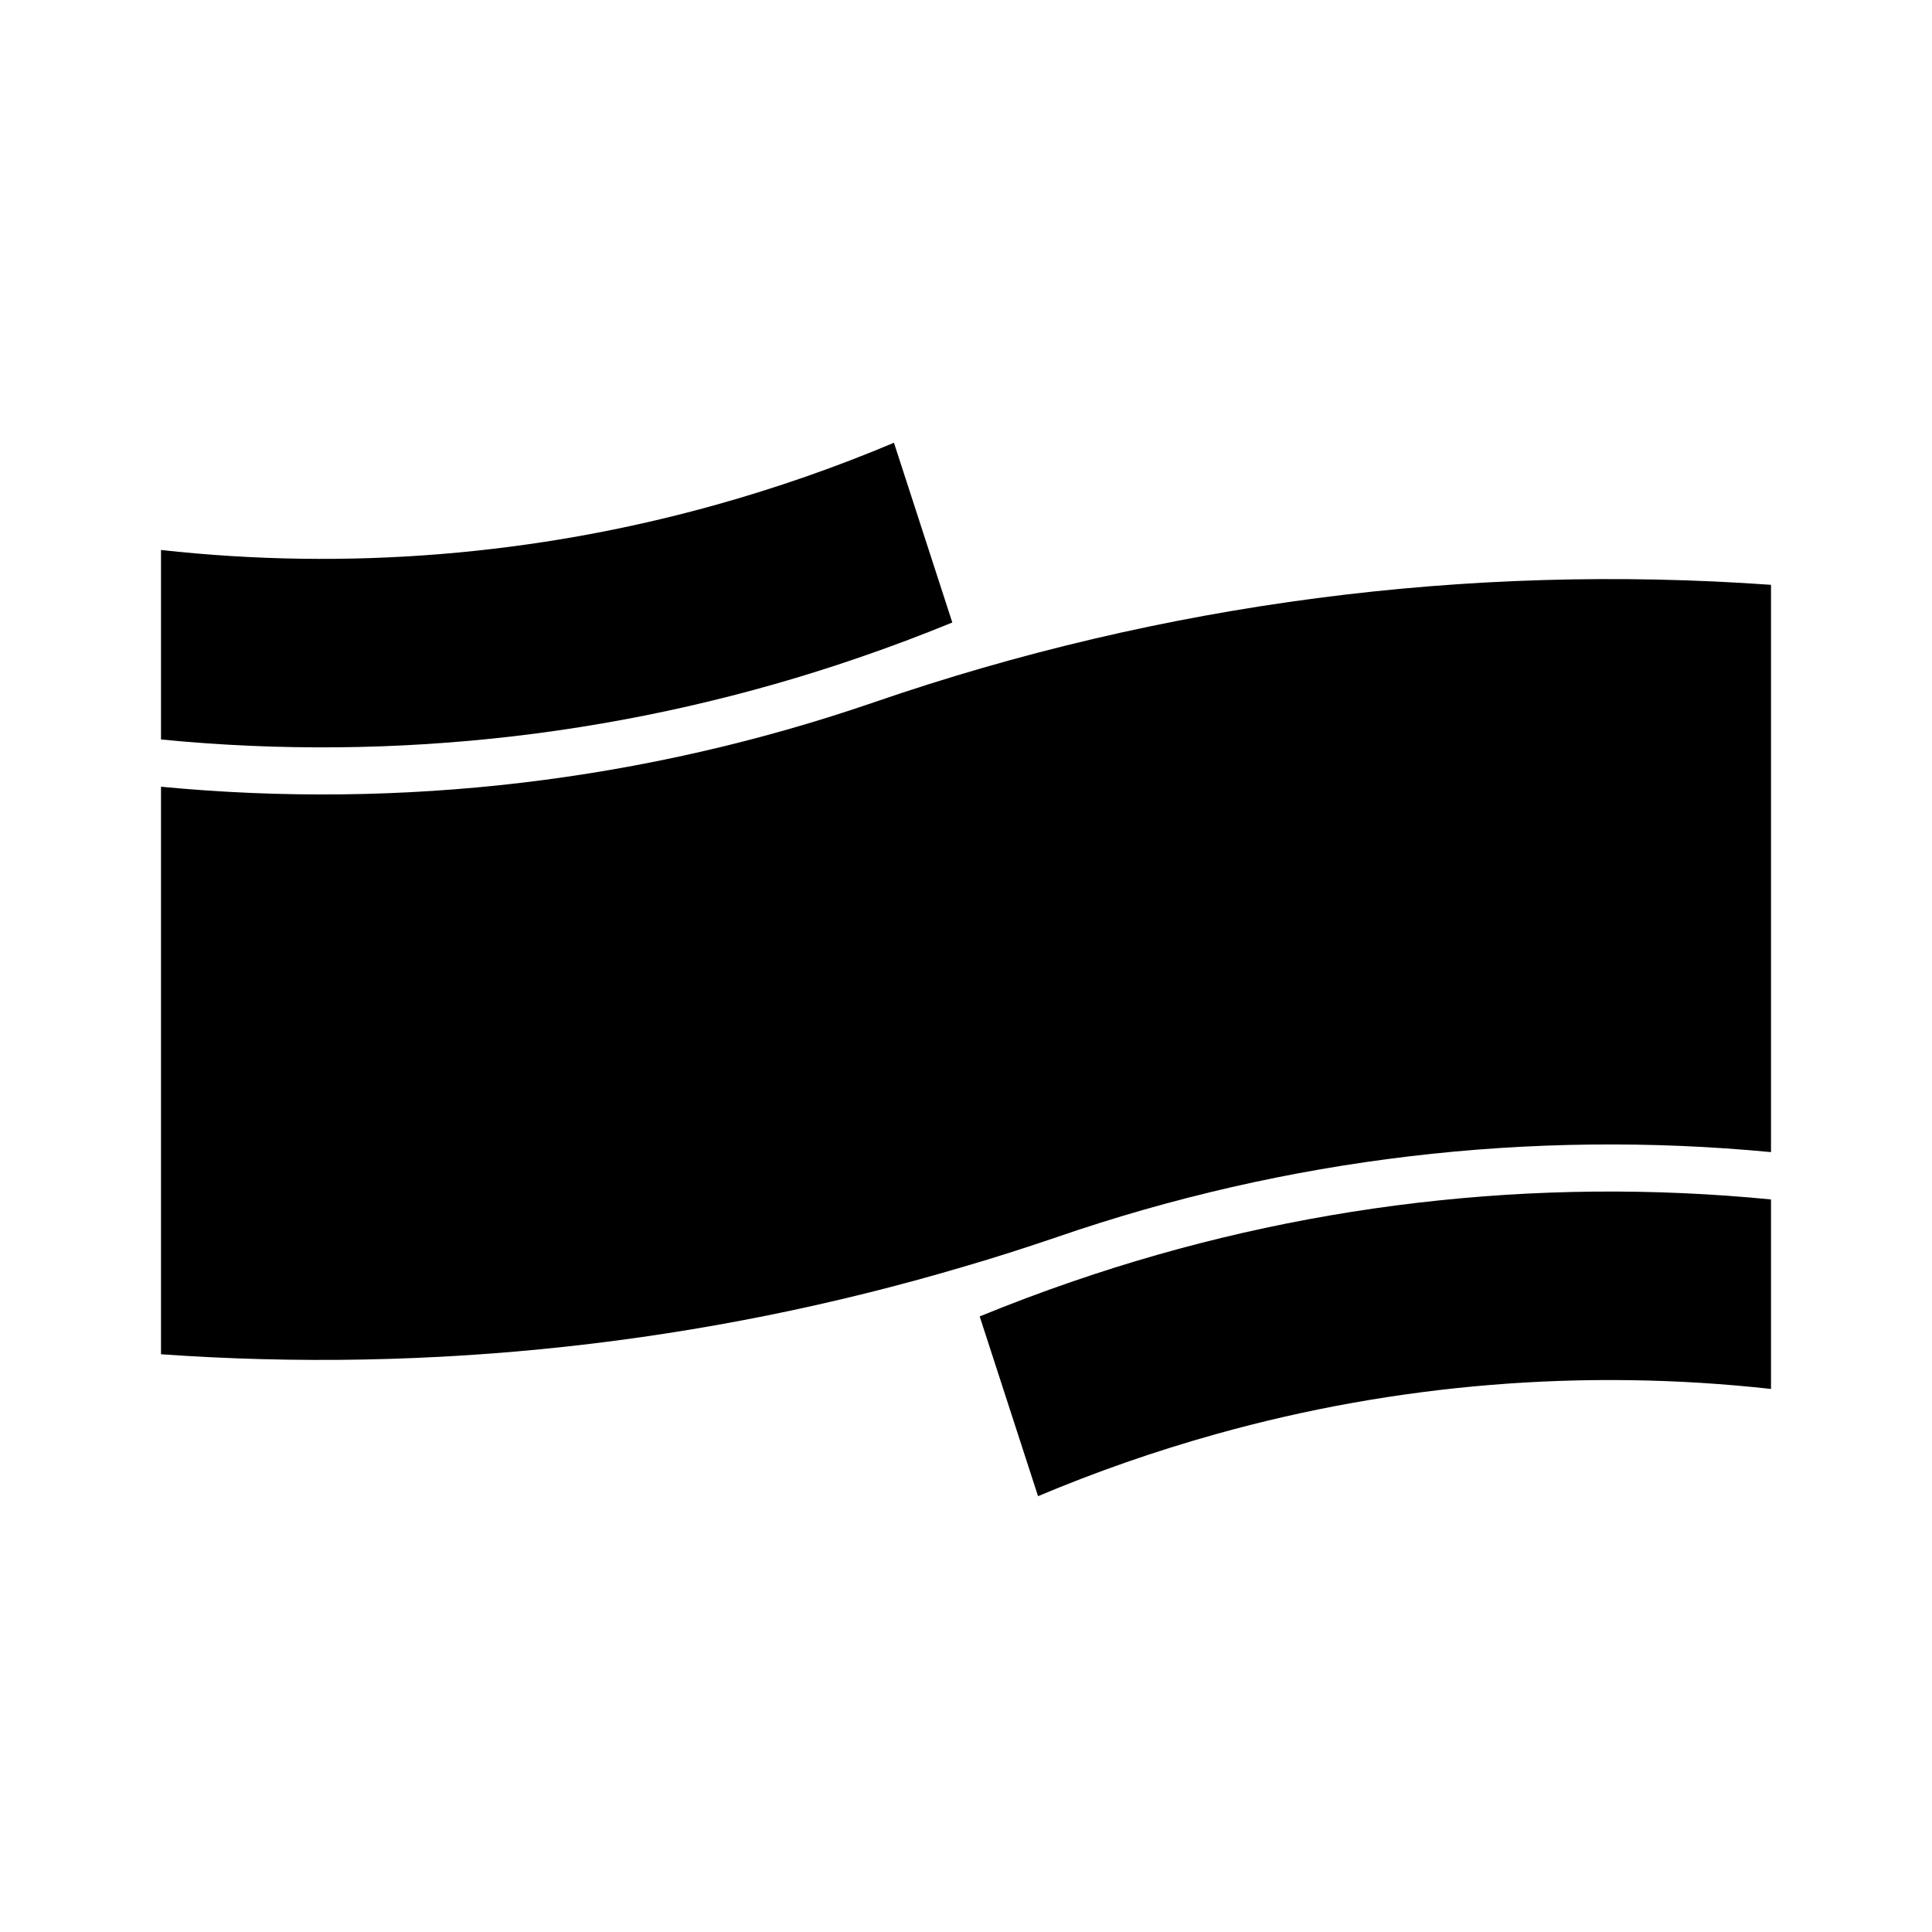
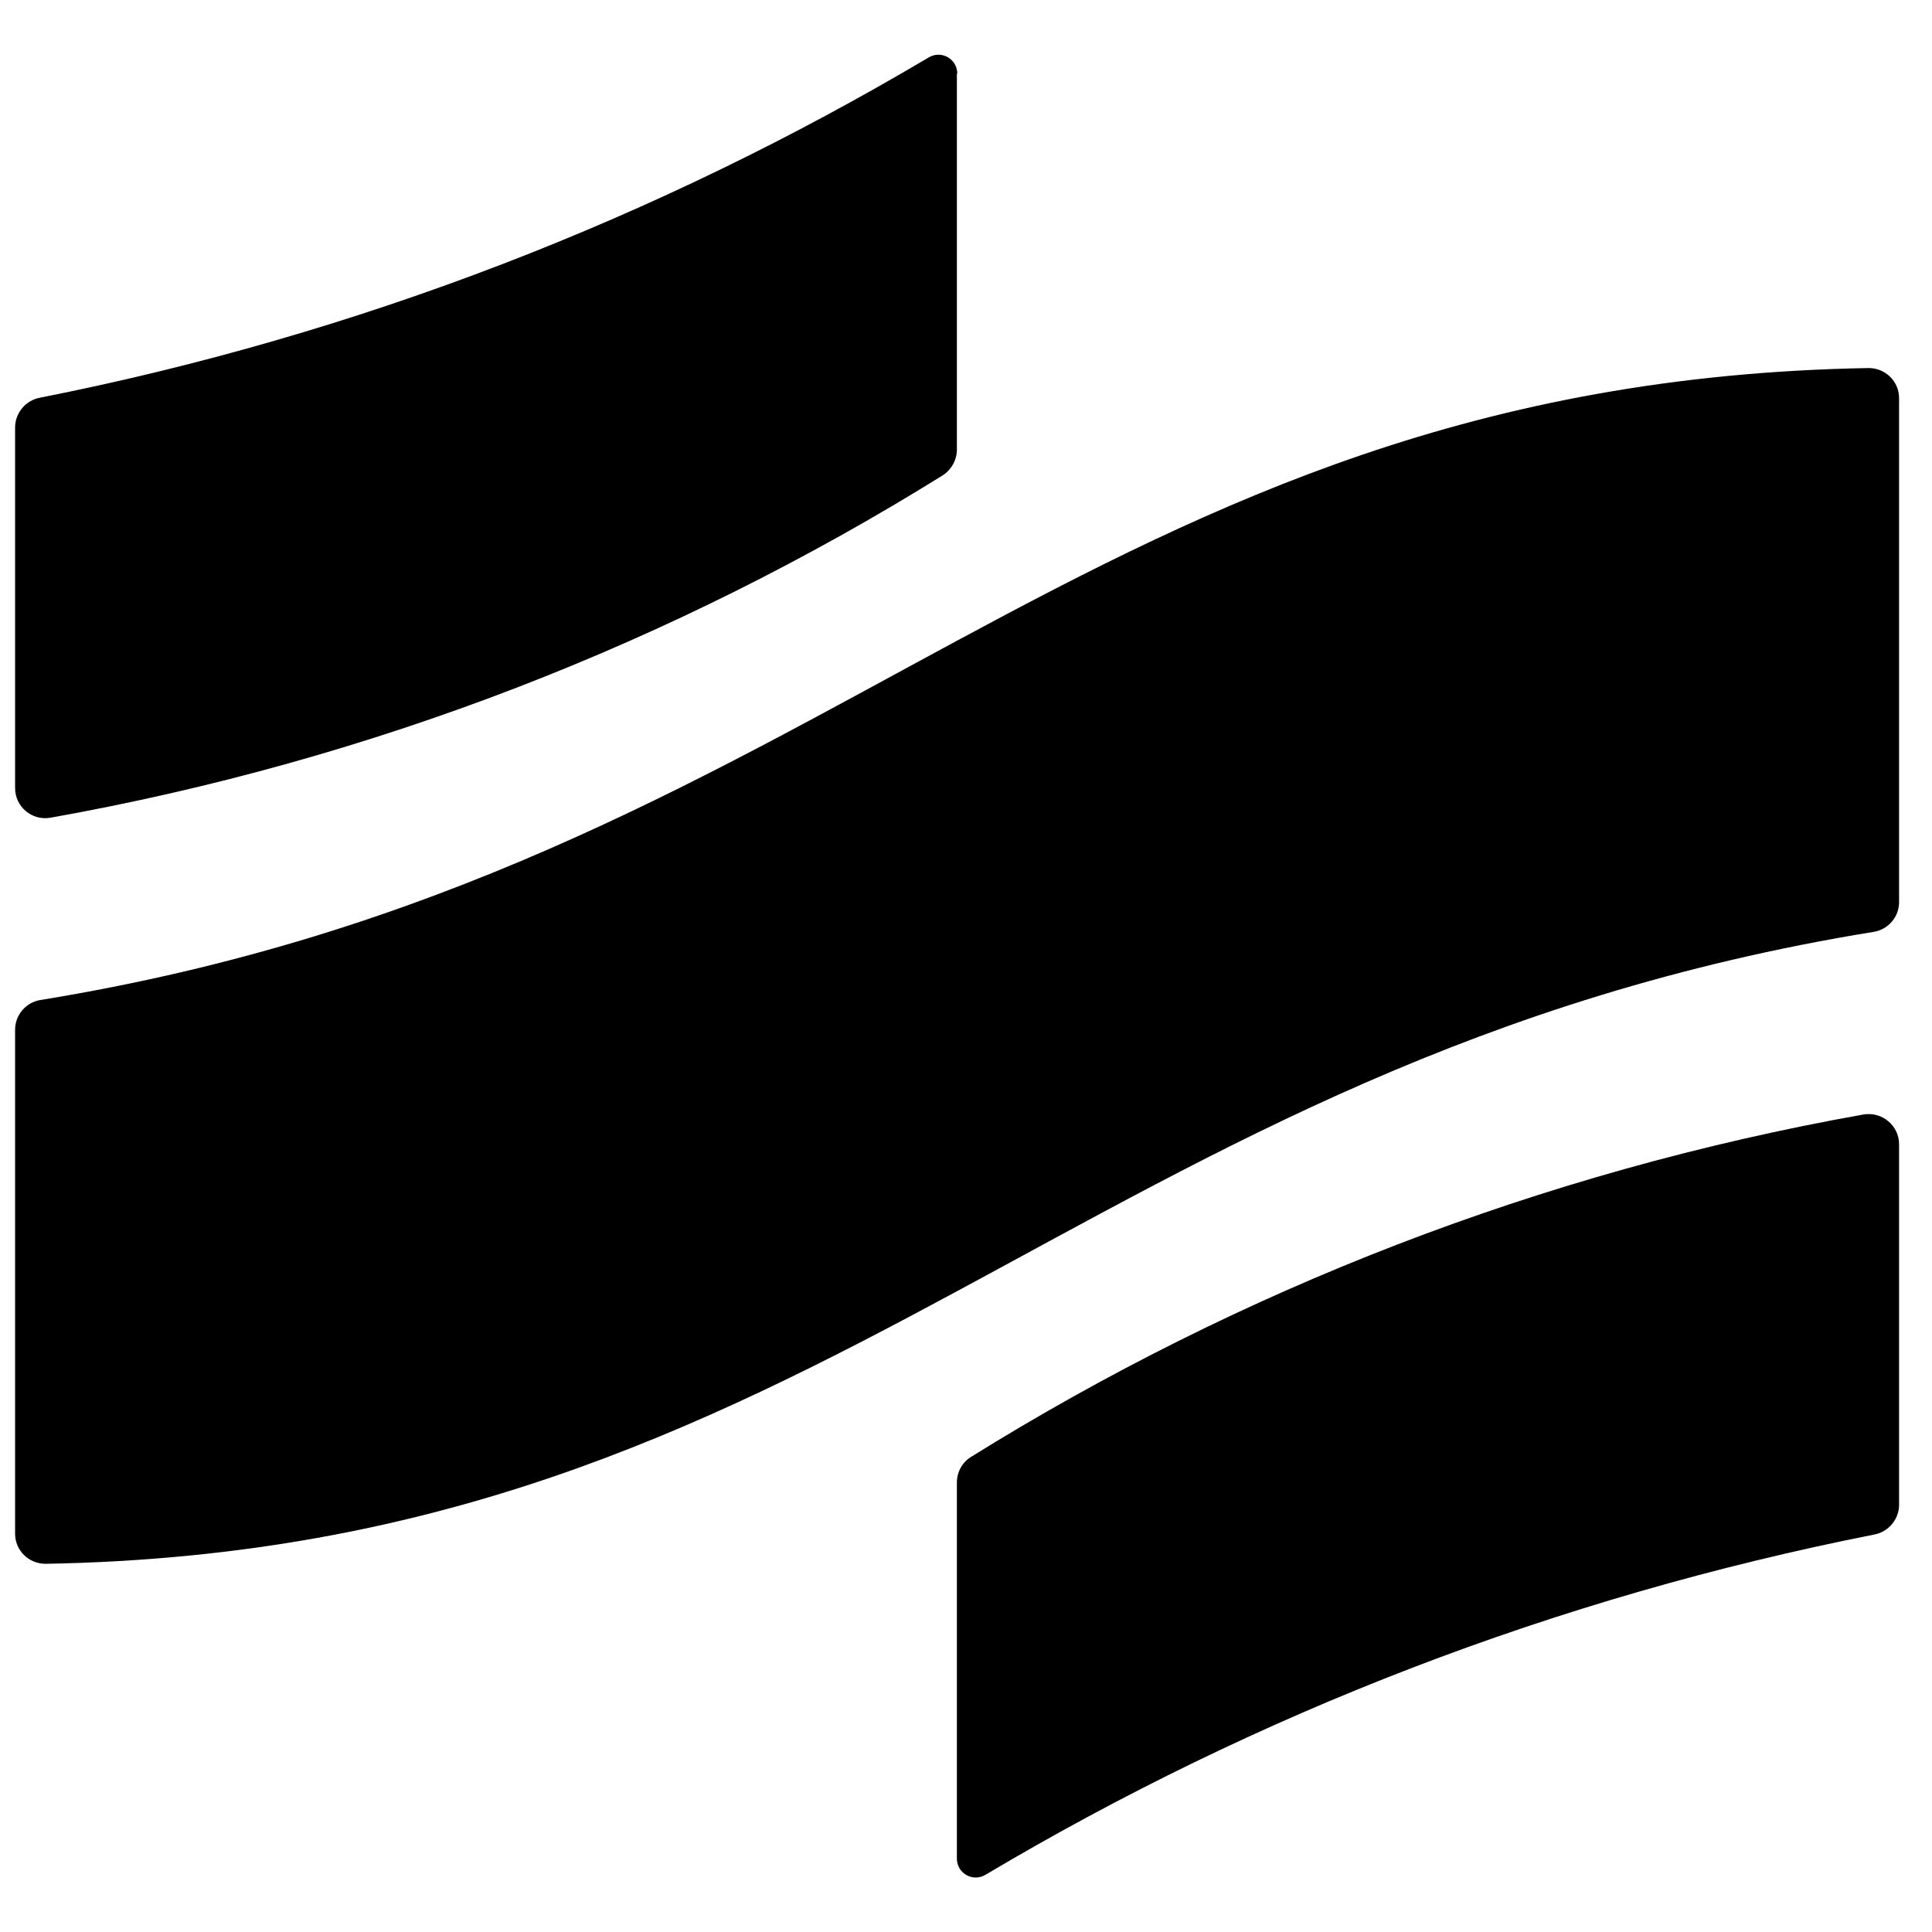
<svg xmlns="http://www.w3.org/2000/svg" class="icon" viewBox="0 0 1024 1024">
-   <path d="M938.667 309.973v300.672a899.072 899.072 0 0 0-378.155 44.928c-16.555 5.632-33.109 10.965-49.707 15.787A1198.208 1198.208 0 0 1 85.333 717.781V416.981a898.176 898.176 0 0 0 378.155-44.843A1197.483 1197.483 0 0 1 938.667 309.973" p-id="15712" />
-   <path d="M473.813 234.667a791.765 791.765 0 0 1-94.336 32.896A774.699 774.699 0 0 1 85.333 291.499v100.437a873.899 873.899 0 0 0 370.048-43.435c16.725-5.717 33.195-11.947 49.365-18.56L473.813 234.667z" p-id="15713" />
-   <path d="M550.187 793.003a791.765 791.765 0 0 1 94.336-32.896A774.699 774.699 0 0 1 938.667 736.171V635.733a873.899 873.899 0 0 0-370.048 43.435c-16.725 5.717-33.195 11.947-49.365 18.56l30.933 95.275z" p-id="15714" />
+   <g transform="translate(8 29) scale(21)">
+     <path d="M23.77 0.478V9.968C23.77 10.228 23.63 10.478 23.41 10.618C16.64 14.828 9.03 17.808 0.89 19.258C0.42 19.338 0 18.978 0 18.508V9.408C0 9.048 0.26 8.728 0.62 8.658C8.67 7.068 16.23 4.118 23.06 0.068C23.38 -0.122 23.78 0.108 23.78 0.478H23.77Z" fill="currentColor" />
+     <path d="M47.55 27.498V36.598C47.55 36.958 47.29 37.278 46.93 37.348C38.88 38.938 31.32 41.878 24.49 45.938C24.17 46.128 23.77 45.898 23.77 45.528V36.038C23.77 35.778 23.9 35.528 24.13 35.388C30.9 31.178 38.51 28.198 46.65 26.748C47.12 26.668 47.55 27.028 47.55 27.498Z" fill="currentColor" />
+     <path d="M47.55 8.668V21.388C47.55 21.758 47.28 22.078 46.91 22.138C26.97 25.378 20.59 37.738 0.77 38.088C0.34 38.088 0 37.748 0 37.328V24.608C0 24.238 0.27 23.918 0.64 23.858C20.58 20.618 26.96 8.258 46.78 7.908C47.21 7.908 47.55 8.248 47.55 8.668Z" fill="currentColor" />
+   </g>
</svg>
